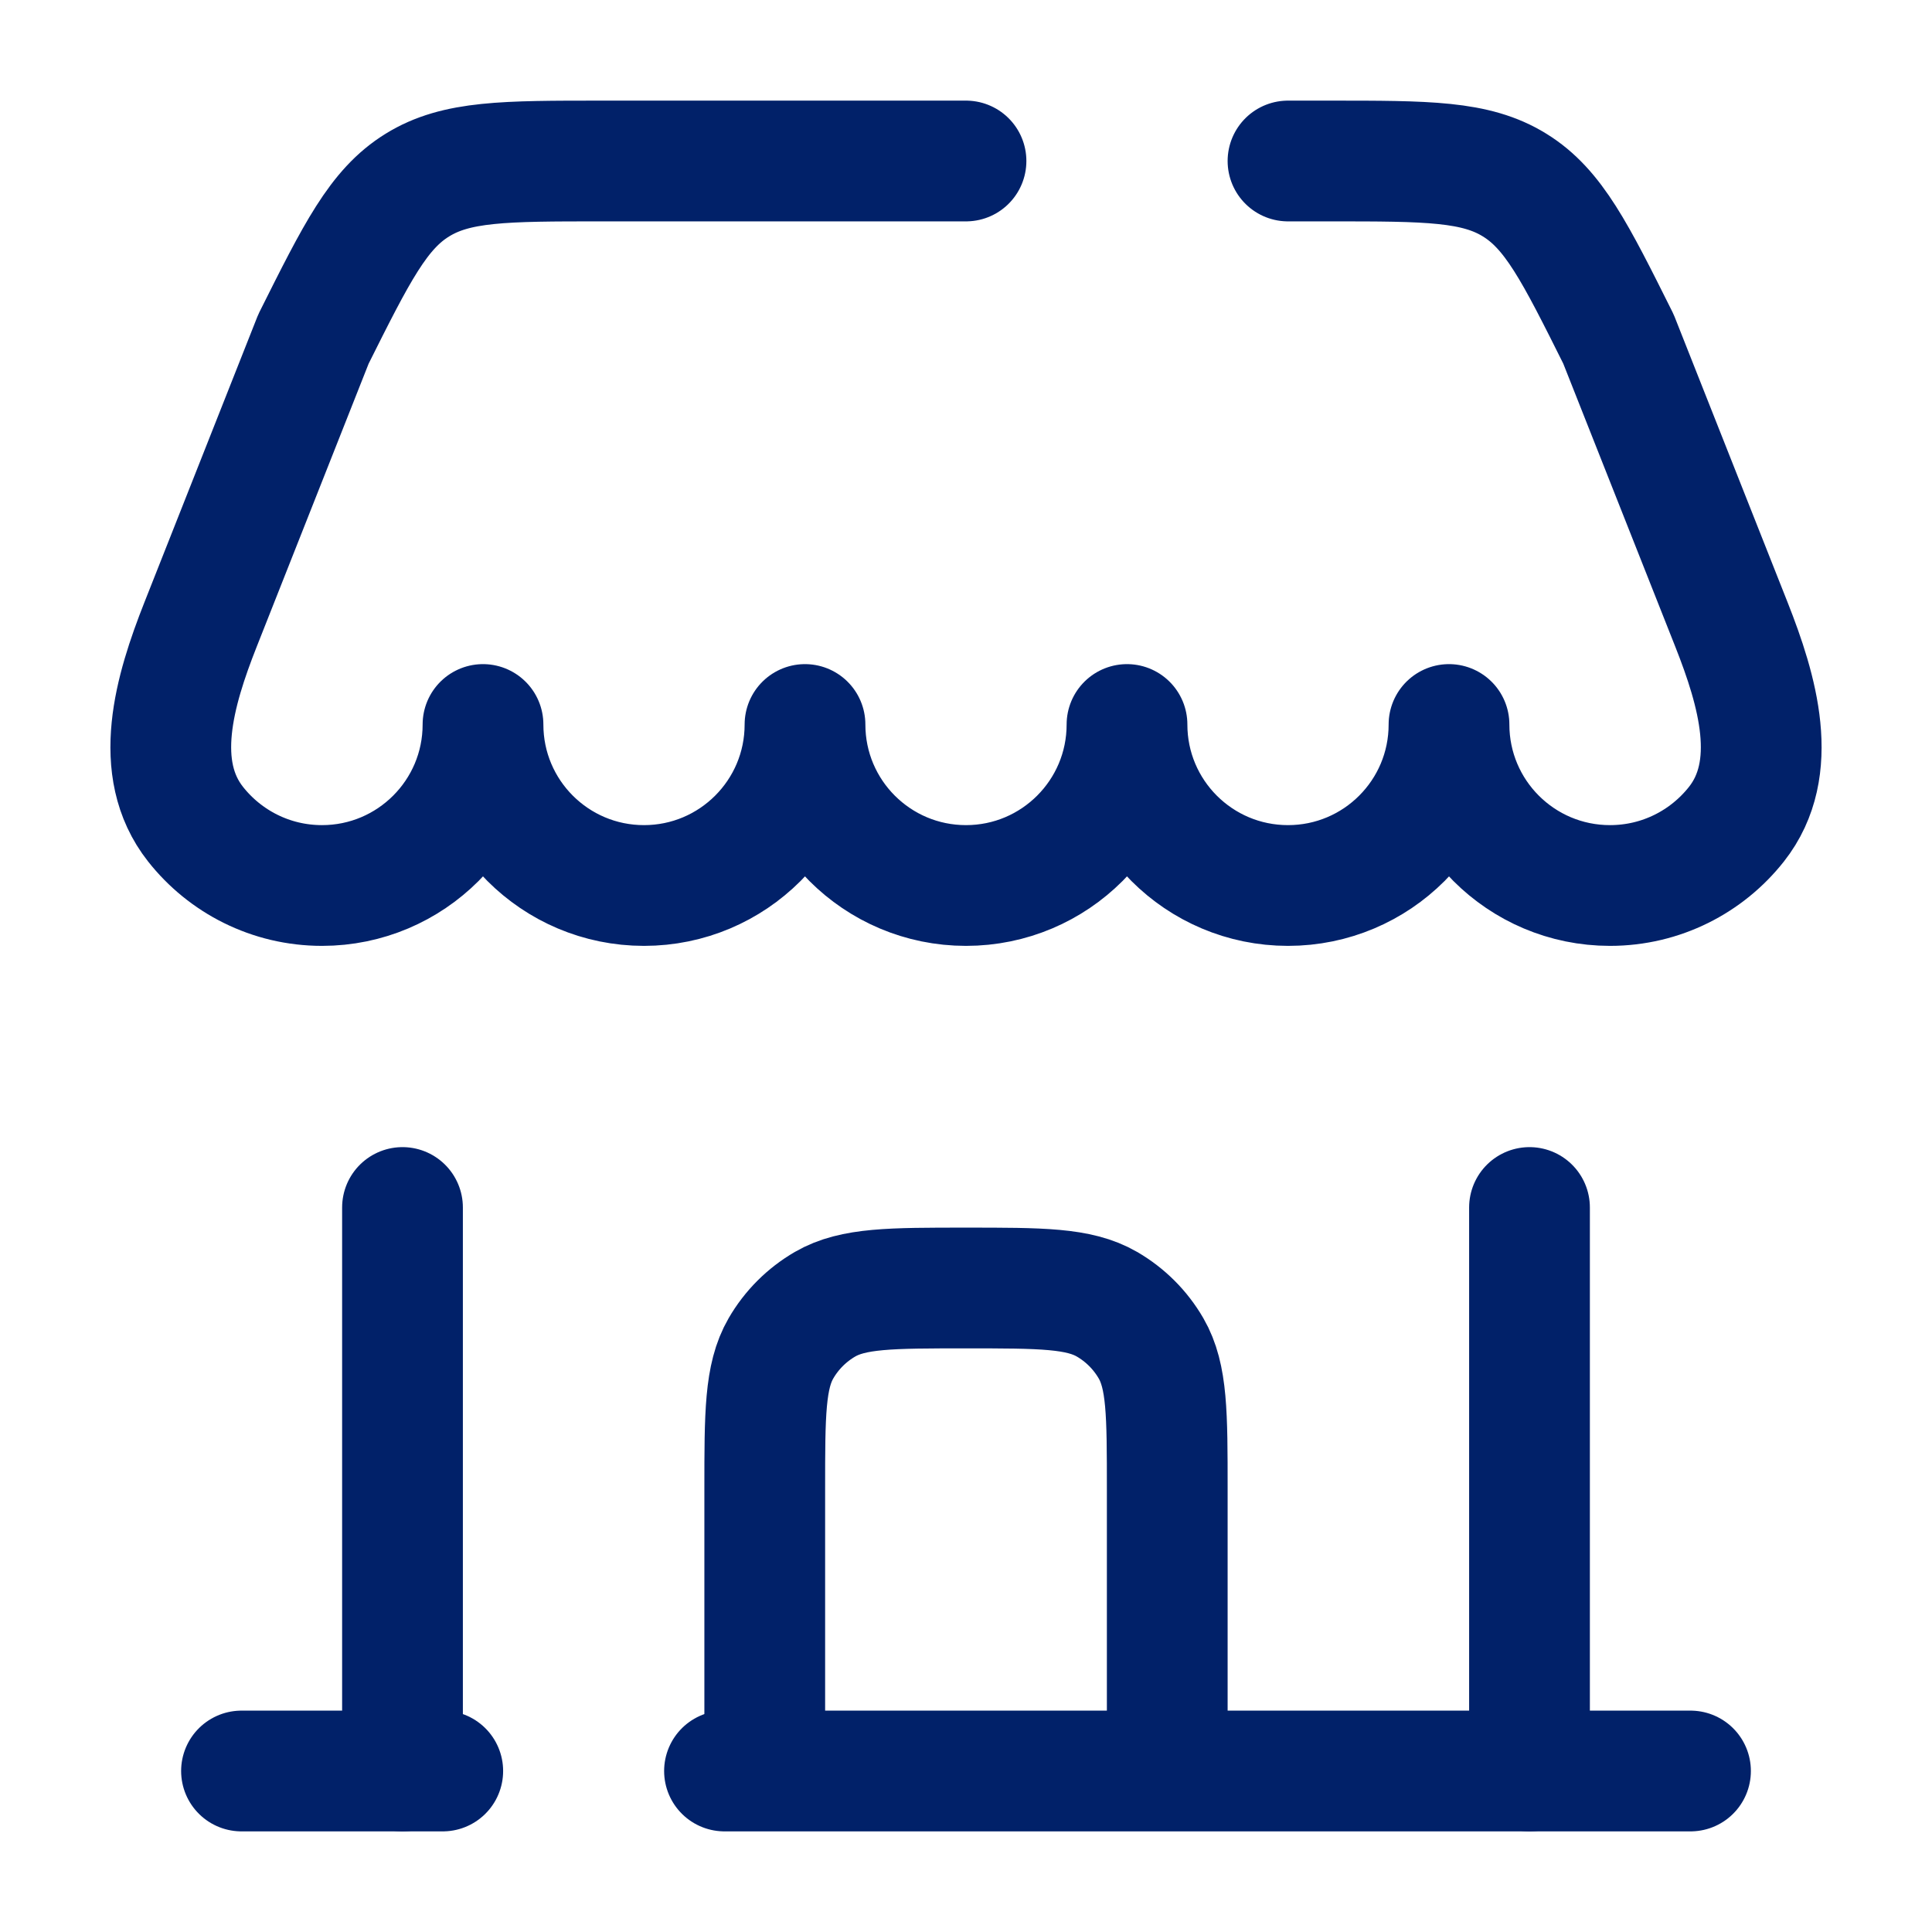
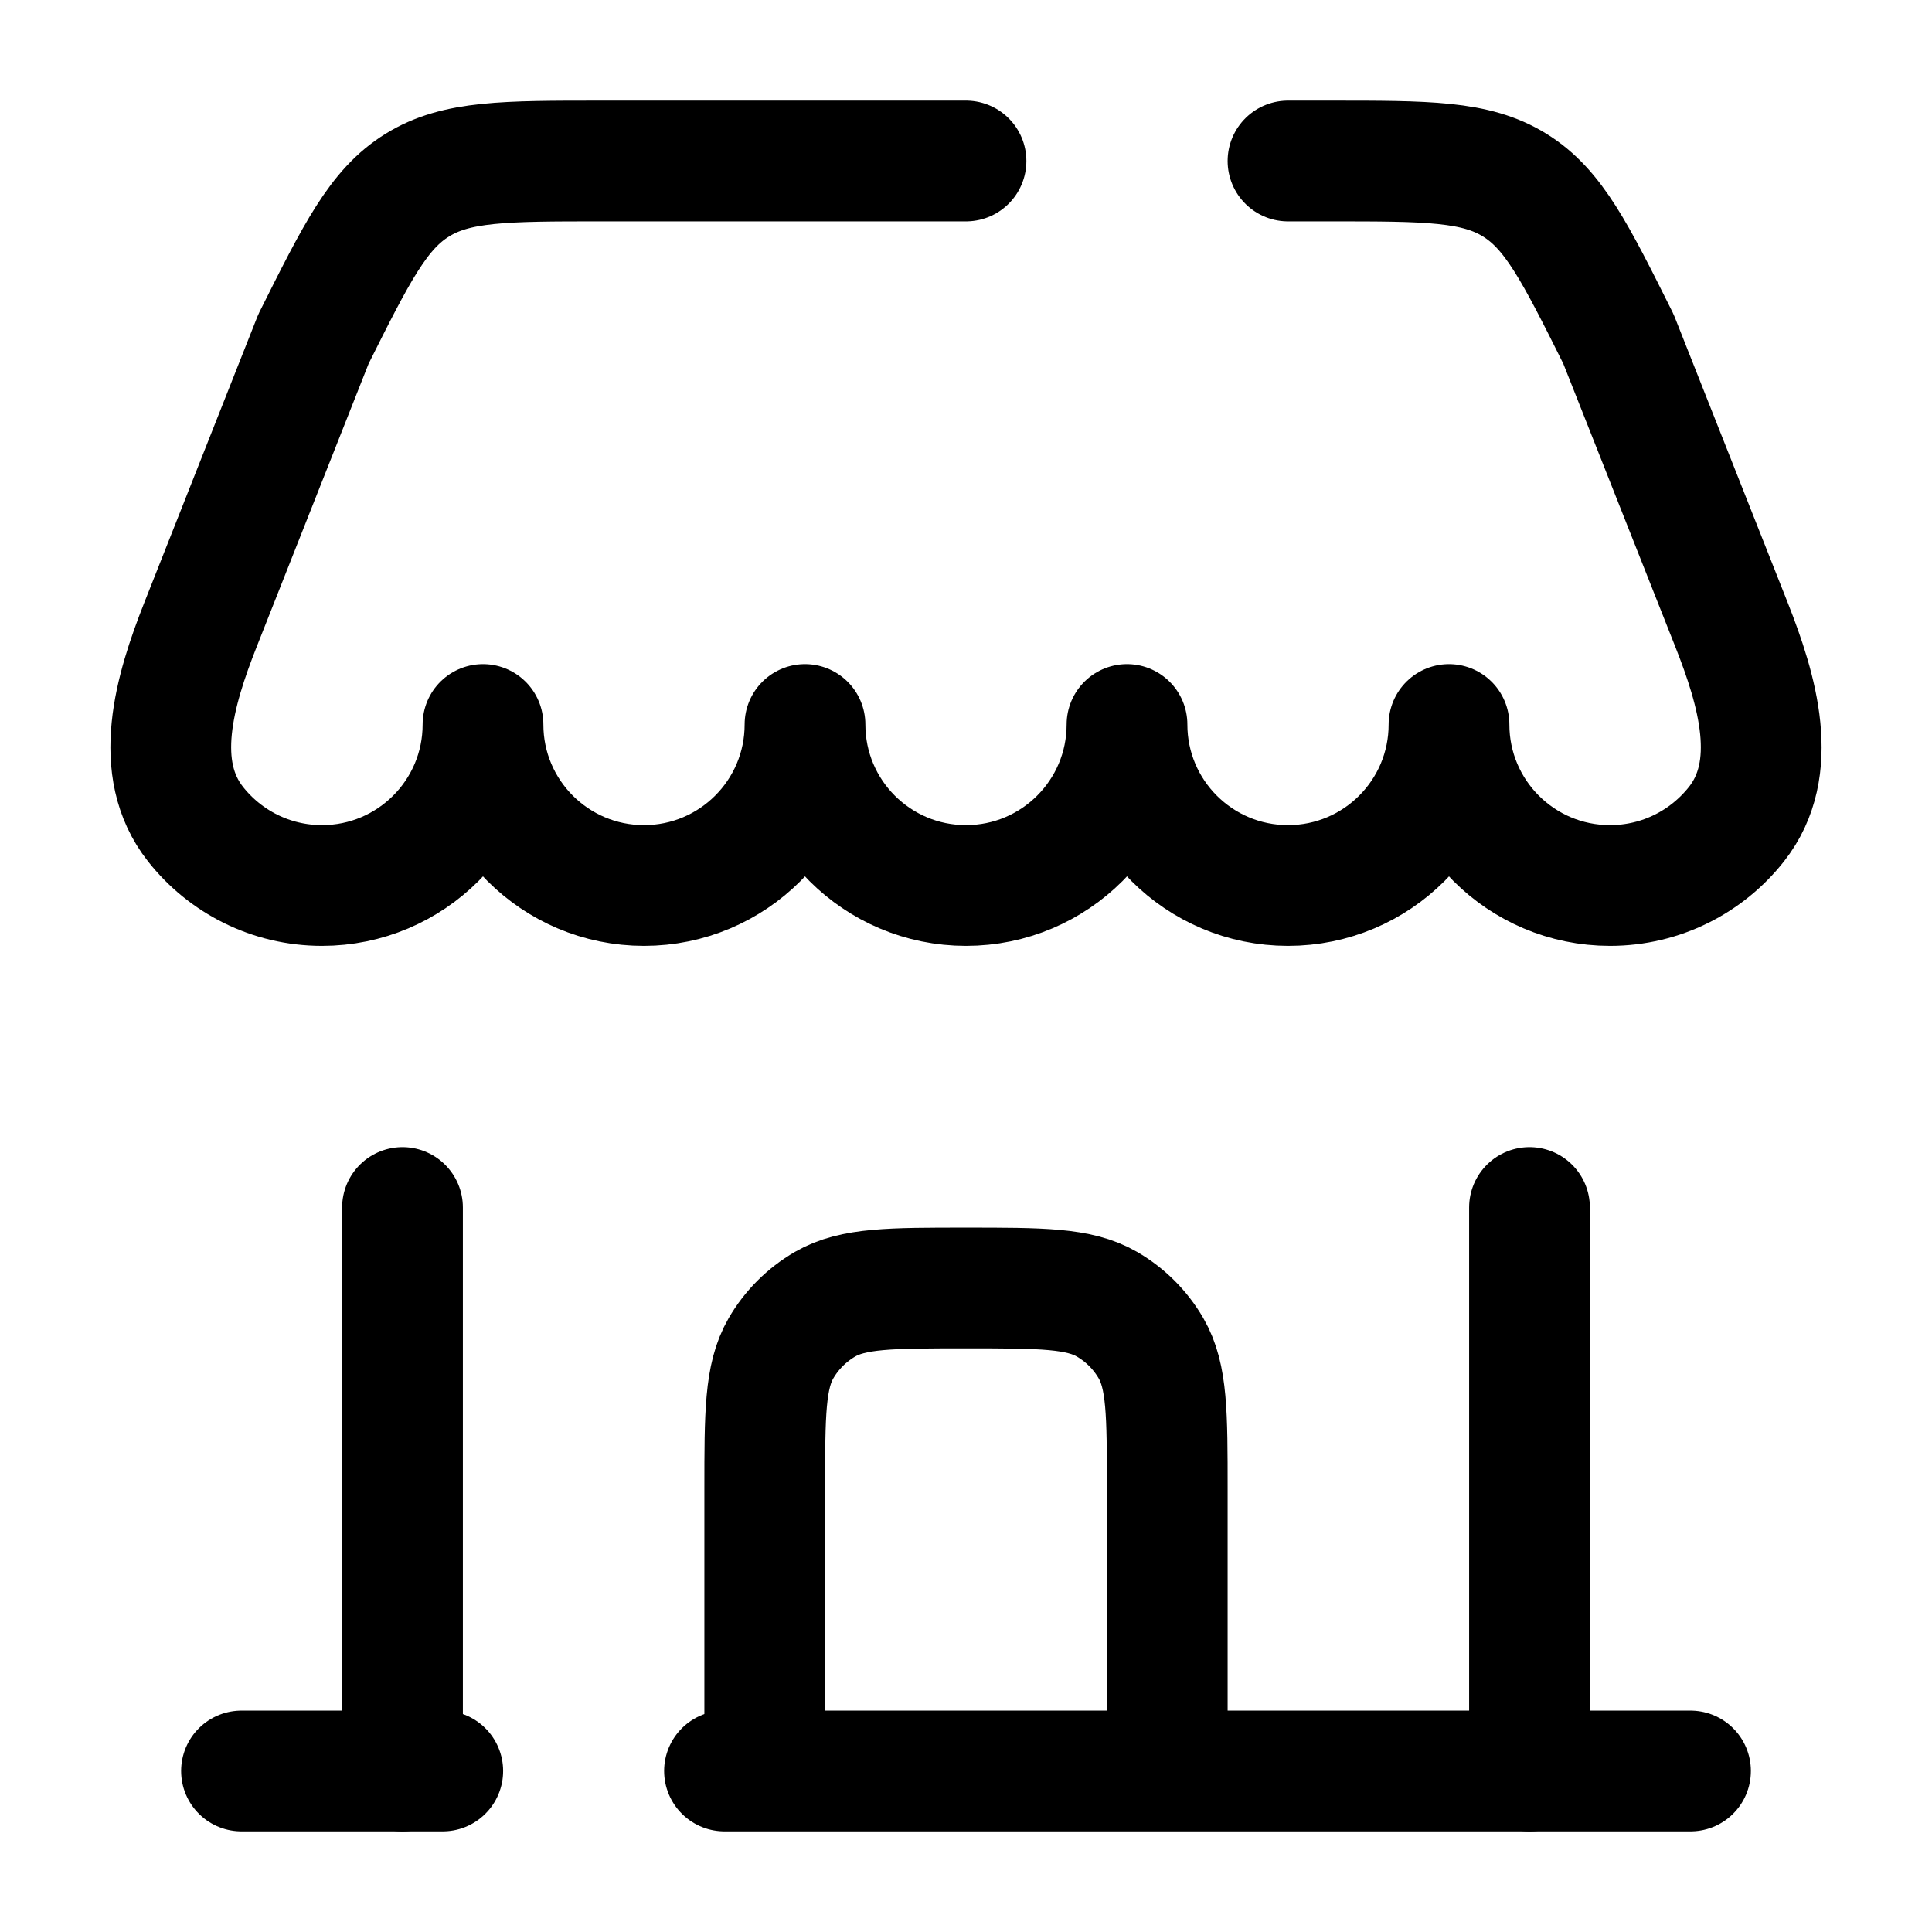
<svg xmlns="http://www.w3.org/2000/svg" width="800px" height="800px" viewBox="0 0 24 24" fill="none">
  <g id="SVGRepo_bgCarrier" stroke-width="0" />
  <g id="SVGRepo_tracerCarrier" stroke-linecap="round" stroke-linejoin="round" />
  <g id="SVGRepo_iconCarrier">
-     <path d="M9.5 21.5V18.5C9.5 17.565 9.5 17.098 9.701 16.75C9.833 16.522 10.022 16.333 10.25 16.201C10.598 16 11.065 16 12 16C12.935 16 13.402 16 13.75 16.201C13.978 16.333 14.167 16.522 14.299 16.75C14.5 17.098 14.5 17.565 14.5 18.5V21.5" stroke="#012169" stroke-width="1.5" stroke-linecap="round" />
-     <path d="M21 22H9M3 22H5.5" stroke="#012169" stroke-width="1.5" stroke-linecap="round" />
-     <path d="M19 22V15" stroke="#012169" stroke-width="1.5" stroke-linecap="round" />
-     <path d="M5 22V15" stroke="#012169" stroke-width="1.5" stroke-linecap="round" />
-     <path d="M12 2H7.472C6.269 2 5.668 2 5.185 2.299C4.701 2.597 4.432 3.135 3.894 4.211L2.491 7.759C2.167 8.579 1.883 9.545 2.429 10.238C2.795 10.702 3.363 11 4 11C5.104 11 6 10.105 6 9C6 10.105 6.895 11 8 11C9.104 11 10 10.105 10 9C10 10.105 10.895 11 12 11C13.104 11 14 10.105 14 9C14 10.105 14.895 11 16 11C17.105 11 18 10.105 18 9C18 10.105 18.895 11 20 11C20.637 11 21.205 10.702 21.571 10.238C22.117 9.545 21.833 8.579 21.509 7.759L20.105 4.211C19.568 3.135 19.299 2.597 18.815 2.299C18.332 2 17.731 2 16.528 2H16" stroke="#012169" stroke-width="1.5" stroke-linecap="round" stroke-linejoin="round" />
+     <path d="M9.5 21.5V18.5C9.5 17.565 9.5 17.098 9.701 16.75C9.833 16.522 10.022 16.333 10.25 16.201C10.598 16 11.065 16 12 16C12.935 16 13.402 16 13.75 16.201C13.978 16.333 14.167 16.522 14.299 16.75C14.5 17.098 14.5 17.565 14.5 18.5V21.5" stroke="#000000" stroke-width="1.5" stroke-linecap="round" />
+     <path d="M21 22H9M3 22H5.5" stroke="#000000" stroke-width="1.5" stroke-linecap="round" />
+     <path d="M19 22V15" stroke="#000000" stroke-width="1.5" stroke-linecap="round" />
+     <path d="M5 22V15" stroke="#000000" stroke-width="1.5" stroke-linecap="round" />
+     <path d="M12 2H7.472C6.269 2 5.668 2 5.185 2.299C4.701 2.597 4.432 3.135 3.894 4.211L2.491 7.759C2.167 8.579 1.883 9.545 2.429 10.238C2.795 10.702 3.363 11 4 11C5.104 11 6 10.105 6 9C6 10.105 6.895 11 8 11C9.104 11 10 10.105 10 9C10 10.105 10.895 11 12 11C13.104 11 14 10.105 14 9C14 10.105 14.895 11 16 11C17.105 11 18 10.105 18 9C18 10.105 18.895 11 20 11C20.637 11 21.205 10.702 21.571 10.238C22.117 9.545 21.833 8.579 21.509 7.759L20.105 4.211C19.568 3.135 19.299 2.597 18.815 2.299C18.332 2 17.731 2 16.528 2H16" stroke="#000000" stroke-width="1.5" stroke-linecap="round" stroke-linejoin="round" />
  </g>
</svg>
